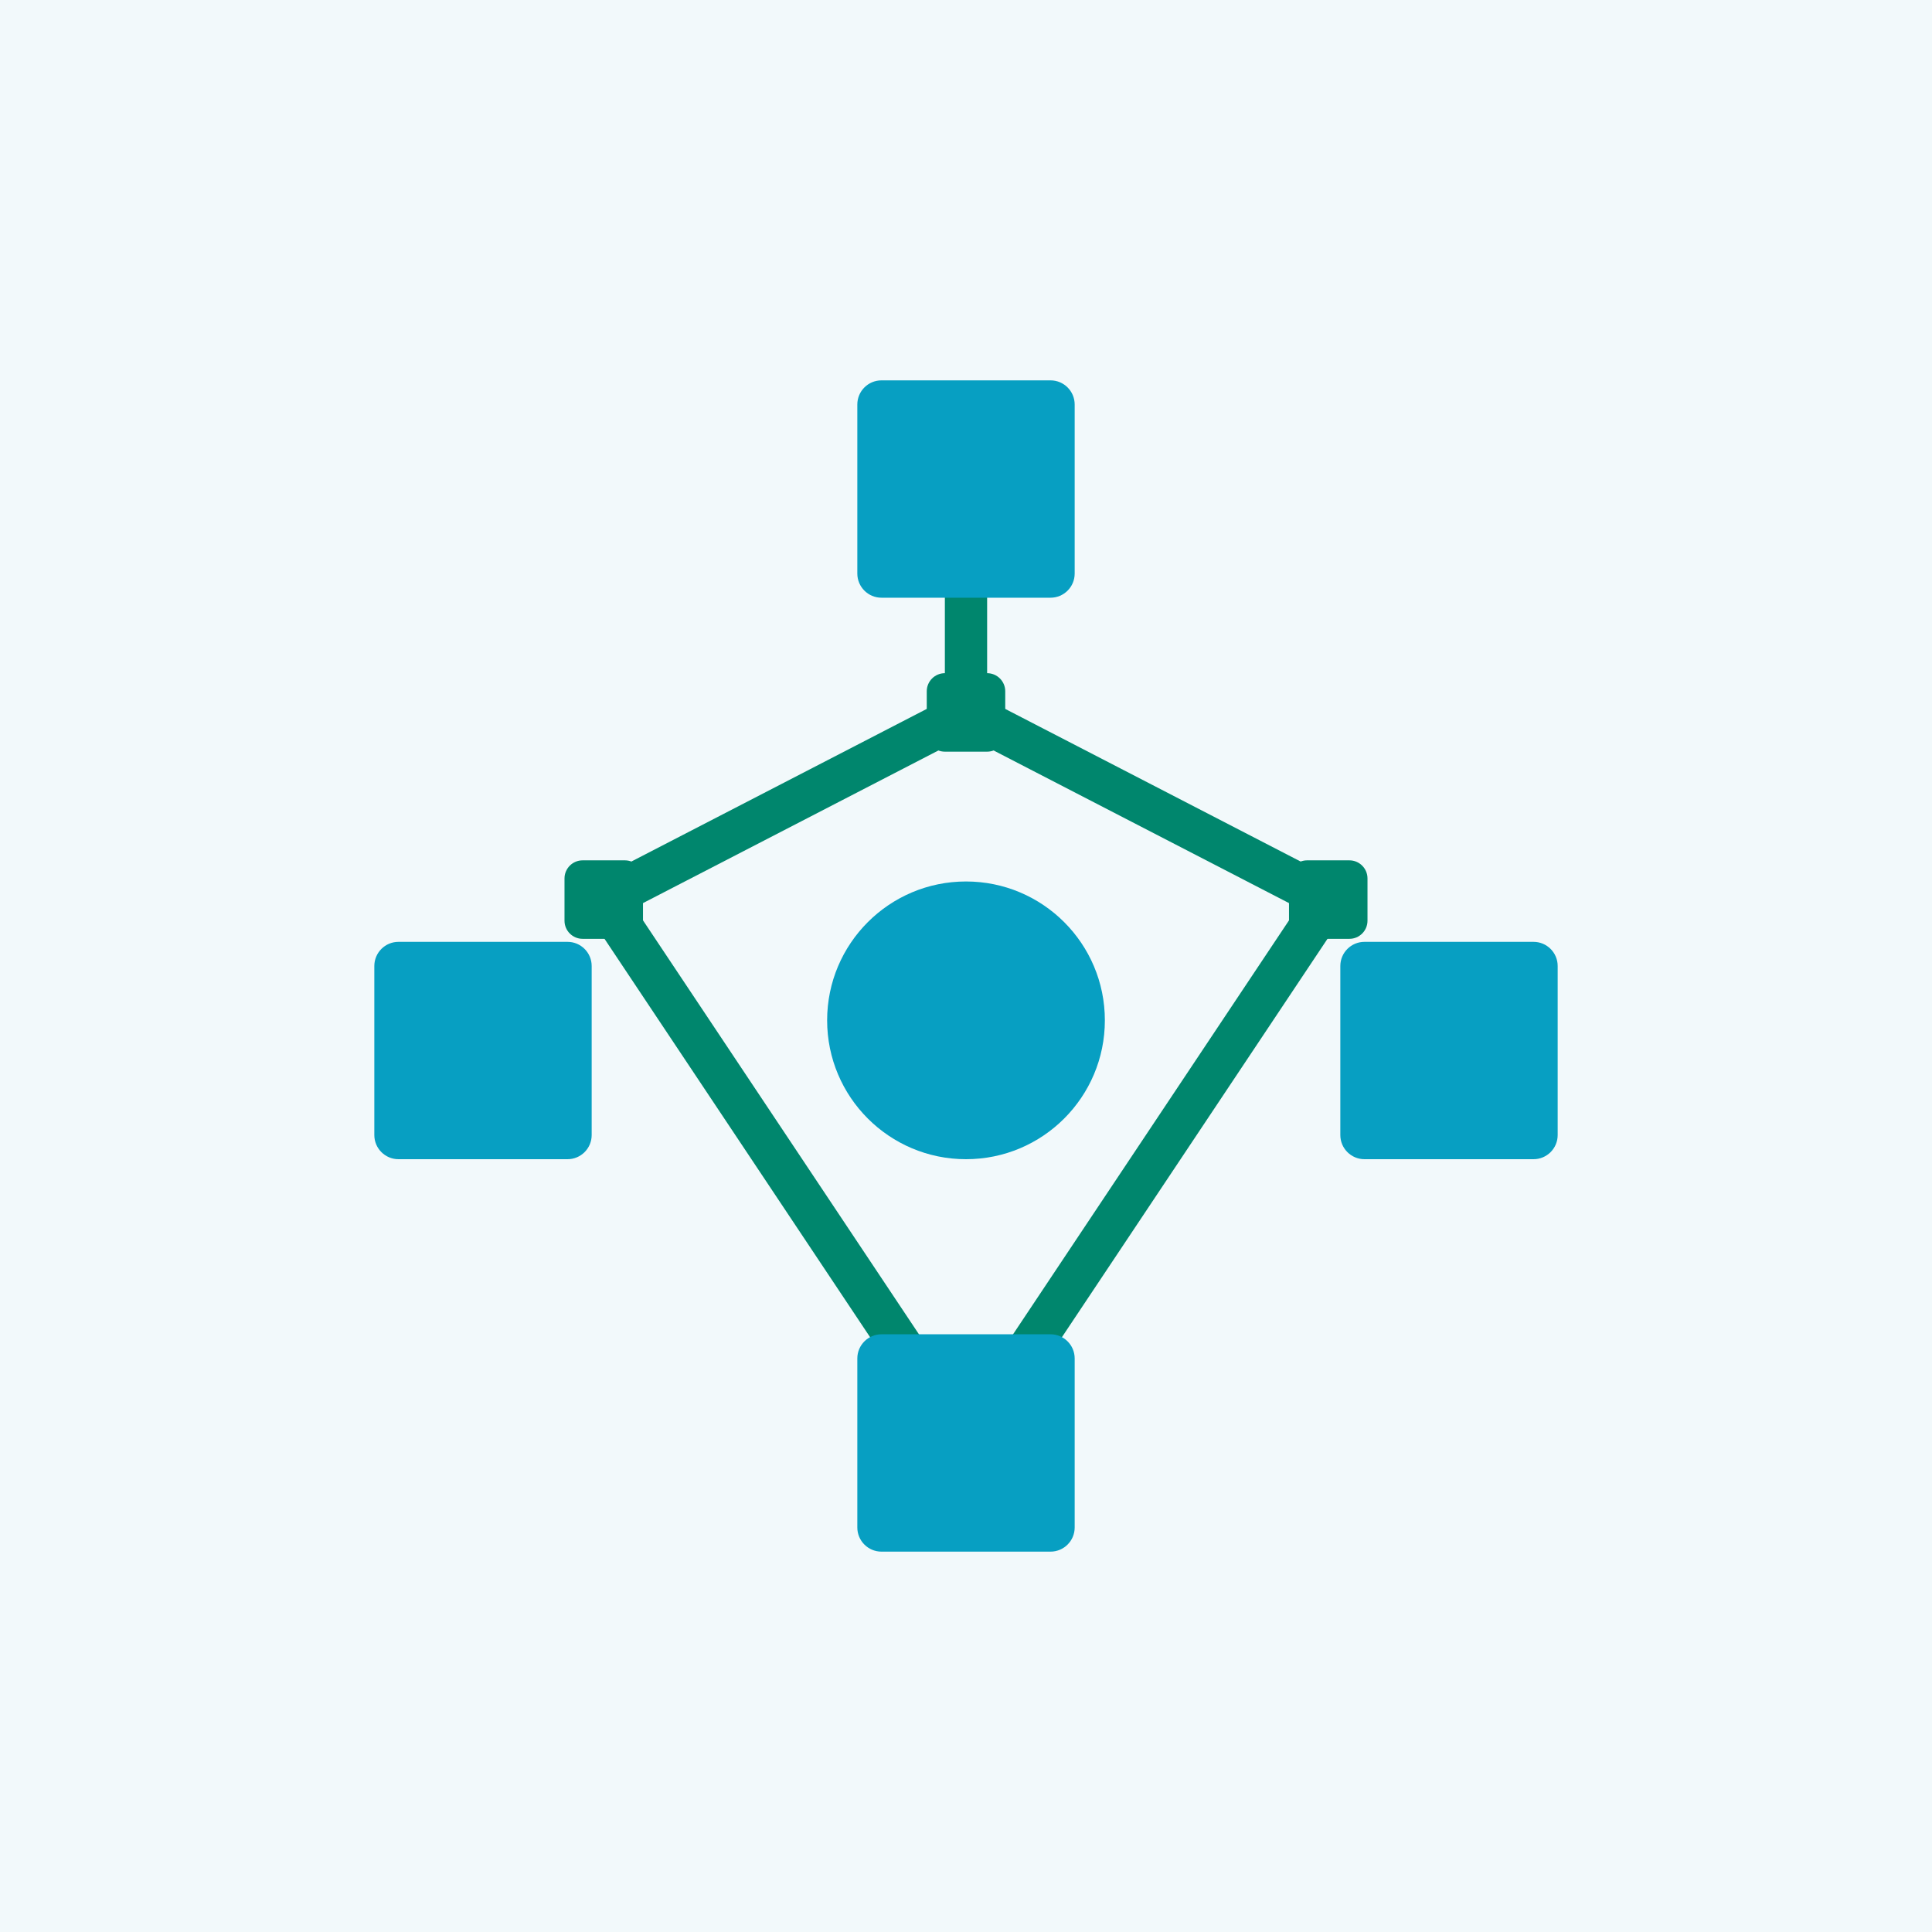
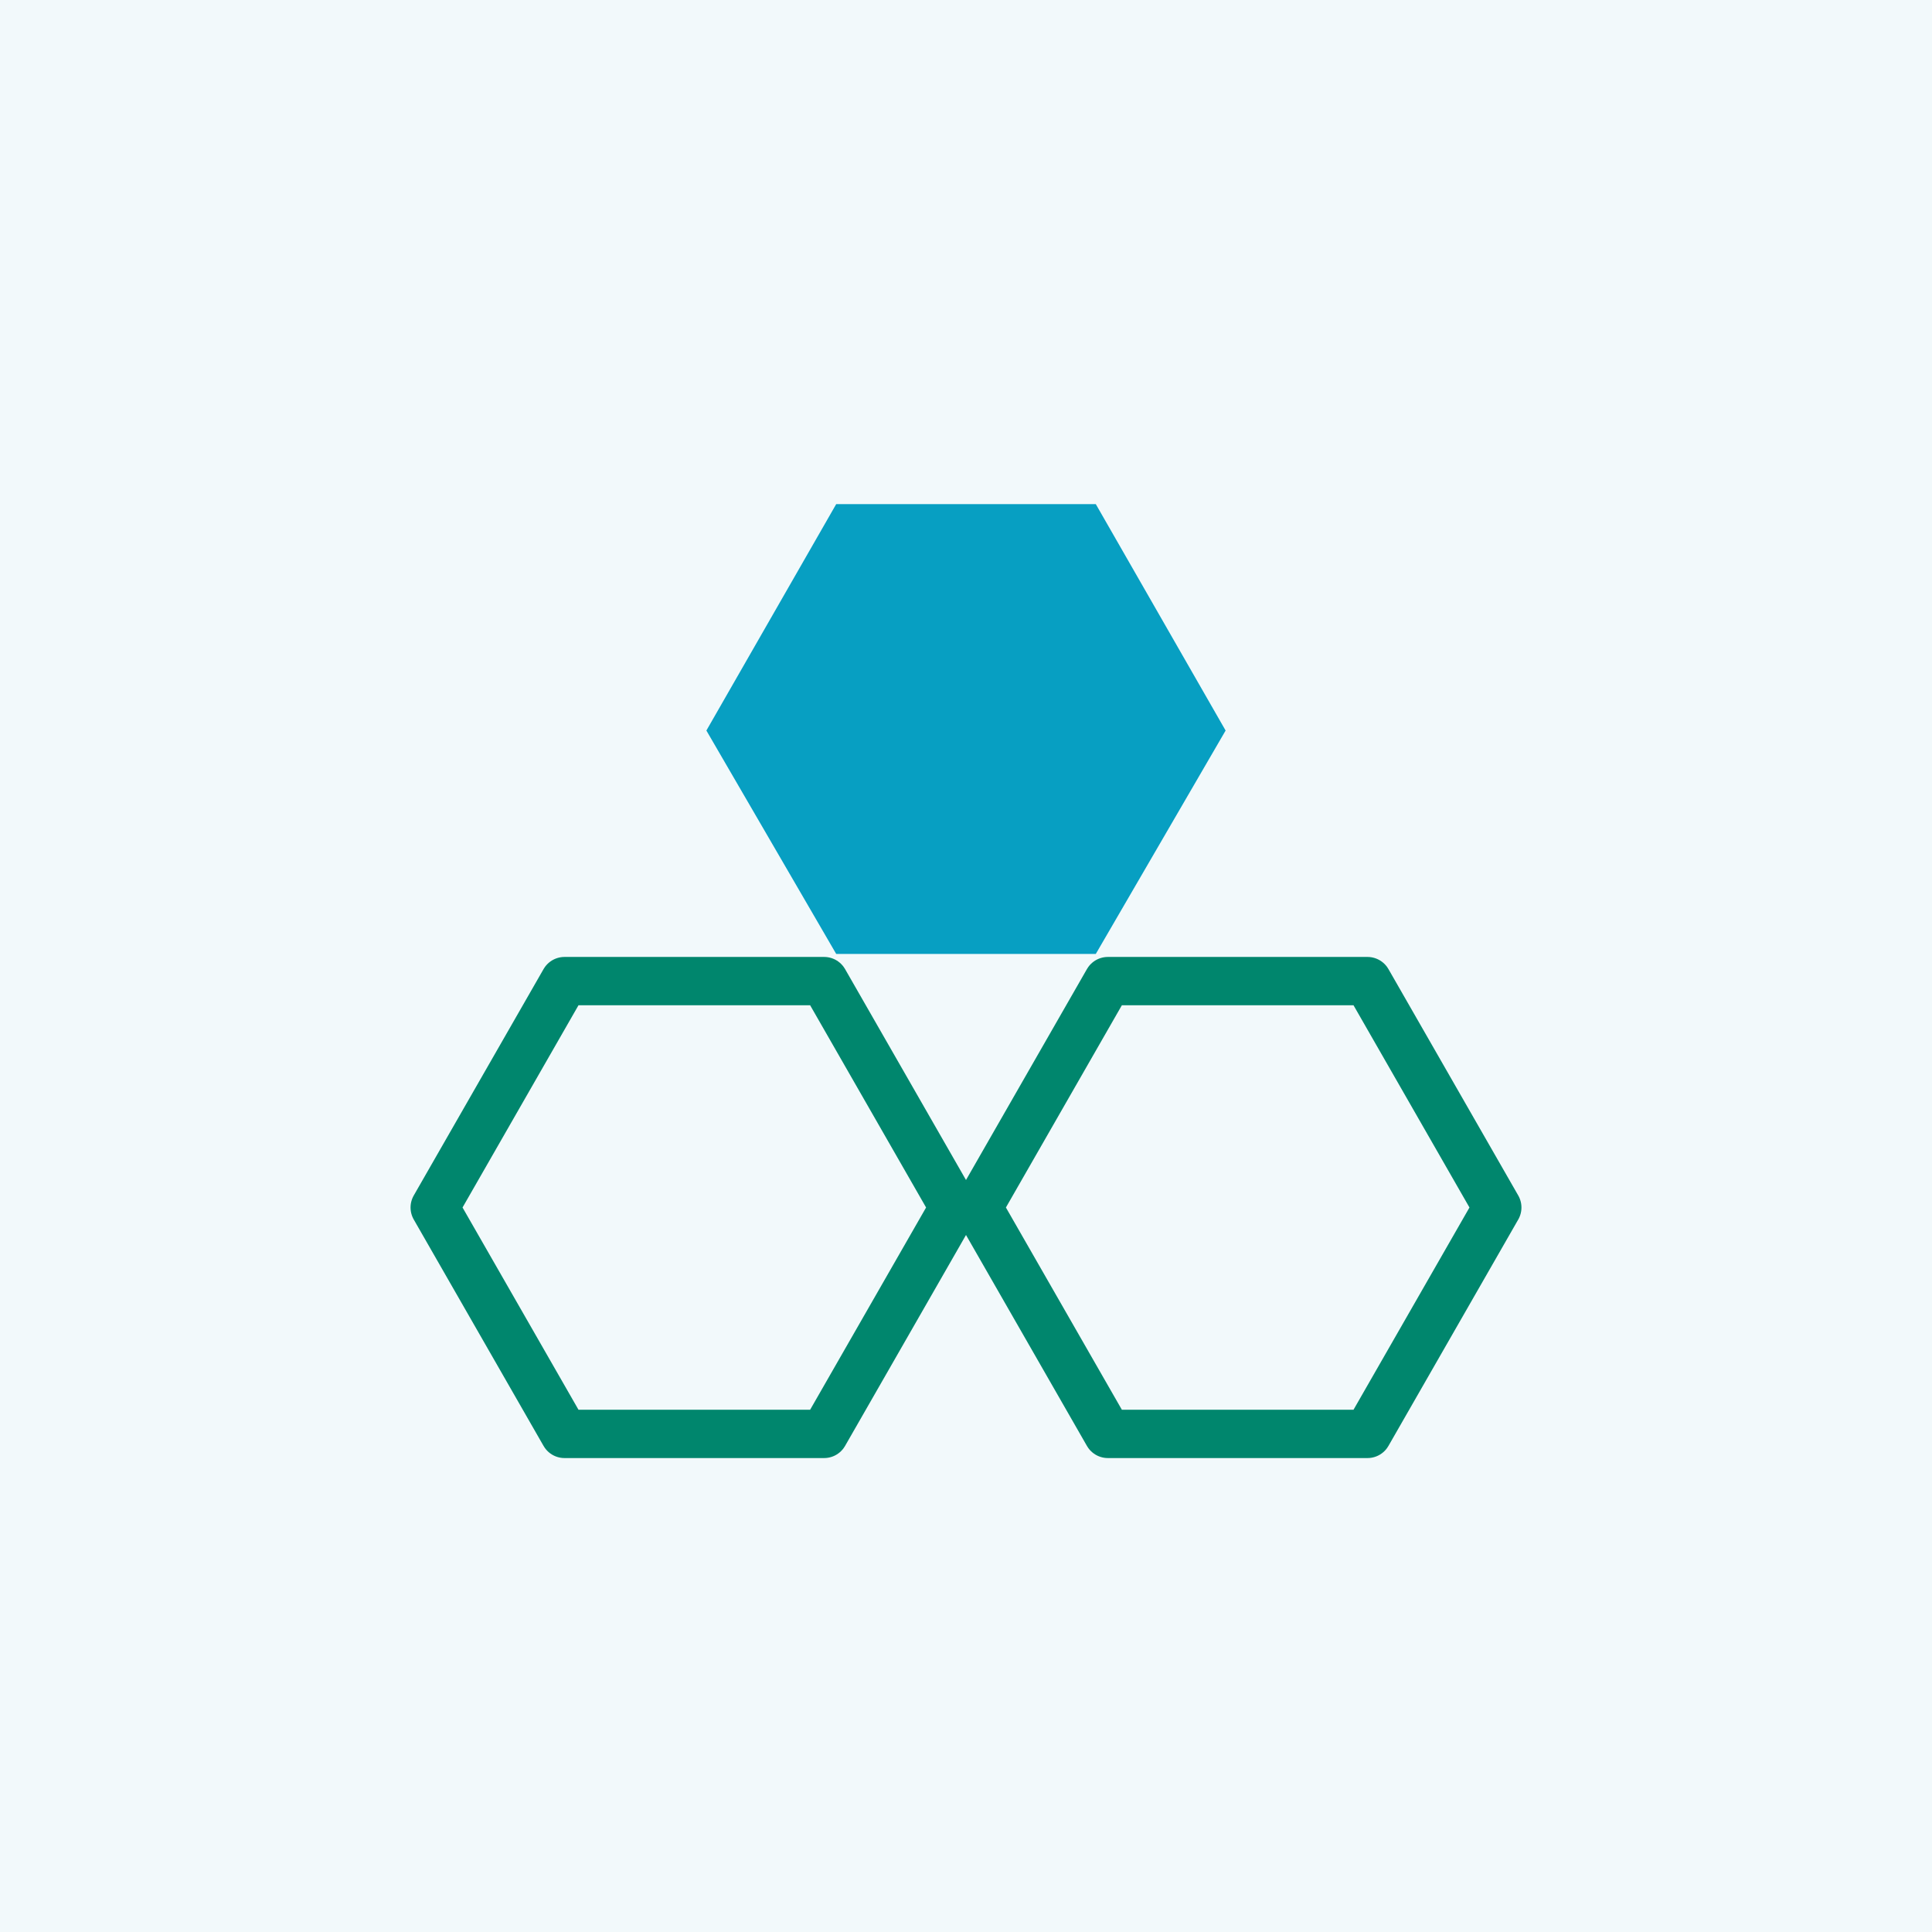
<svg xmlns="http://www.w3.org/2000/svg" viewBox="0 0 512 512">
  <rect width="512" height="512" fill="#f2f9fb" />
  <g transform="translate(51.2 51.2) scale(0.8)">
-     <g fill="none" stroke="#00866d" stroke-width="14" stroke-linecap="round" stroke-linejoin="round">
-       <path d="M256 134 L256 172" />
-       <path d="M256 172 L136 234" />
-       <path d="M256 172 L376 234" />
-       <path d="M136 234 L256 414" />
-       <path d="M376 234 L256 414" />
+     <path d="M170 178 L213 103 L299 103 L342 178 L299 252 L213 252 Z" fill="#079fc2" />
+     <g fill="none" stroke="#00866d" stroke-width="16" stroke-linejoin="round">
+       <path d="M80 336 L123 261 L209 261 L252 336 L209 411 L123 411 Z" />
+       <path d="M260 336 L303 261 L389 261 L432 336 L389 411 L303 411 Z" />
    </g>
-     <rect x="220" y="62" width="72" height="72" rx="8" fill="#079fc2" />
-     <rect x="60" y="248" width="72" height="72" rx="8" fill="#079fc2" />
-     <rect x="380" y="248" width="72" height="72" rx="8" fill="#079fc2" />
-     <rect x="220" y="378" width="72" height="72" rx="8" fill="#079fc2" />
-     <rect x="243" y="159" width="26" height="26" rx="6" fill="#00866d" />
-     <rect x="123" y="221" width="26" height="26" rx="6" fill="#00866d" />
-     <rect x="363" y="221" width="26" height="26" rx="6" fill="#00866d" />
-     <circle cx="256" cy="274" r="46" fill="#079fc2" />
  </g>
</svg>
